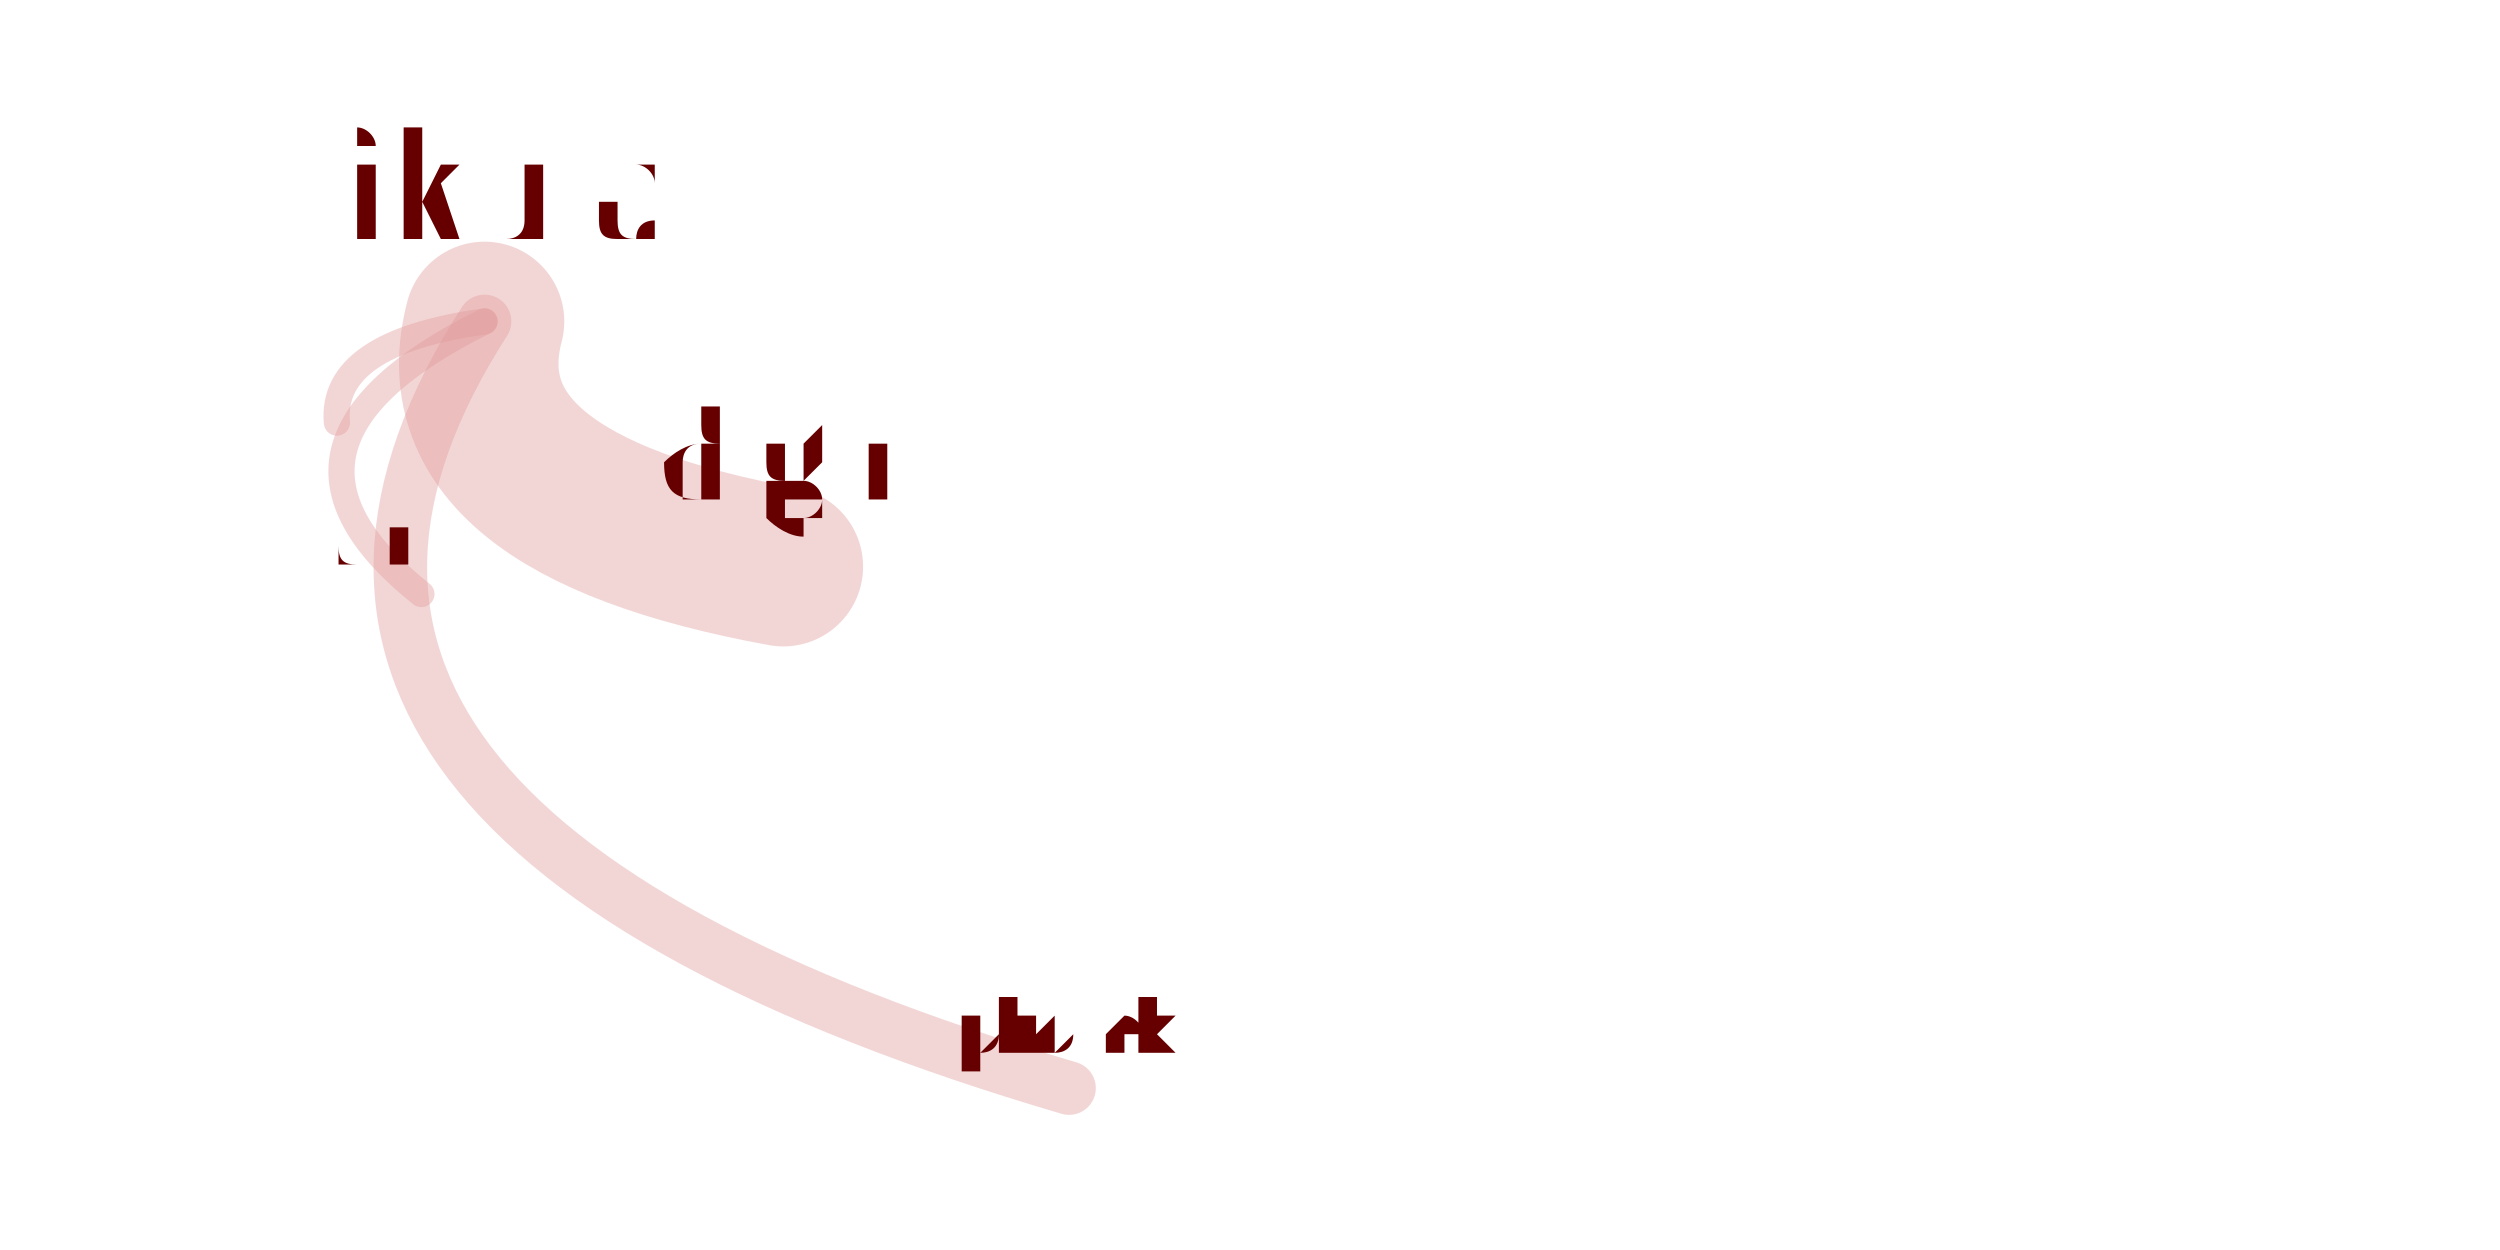
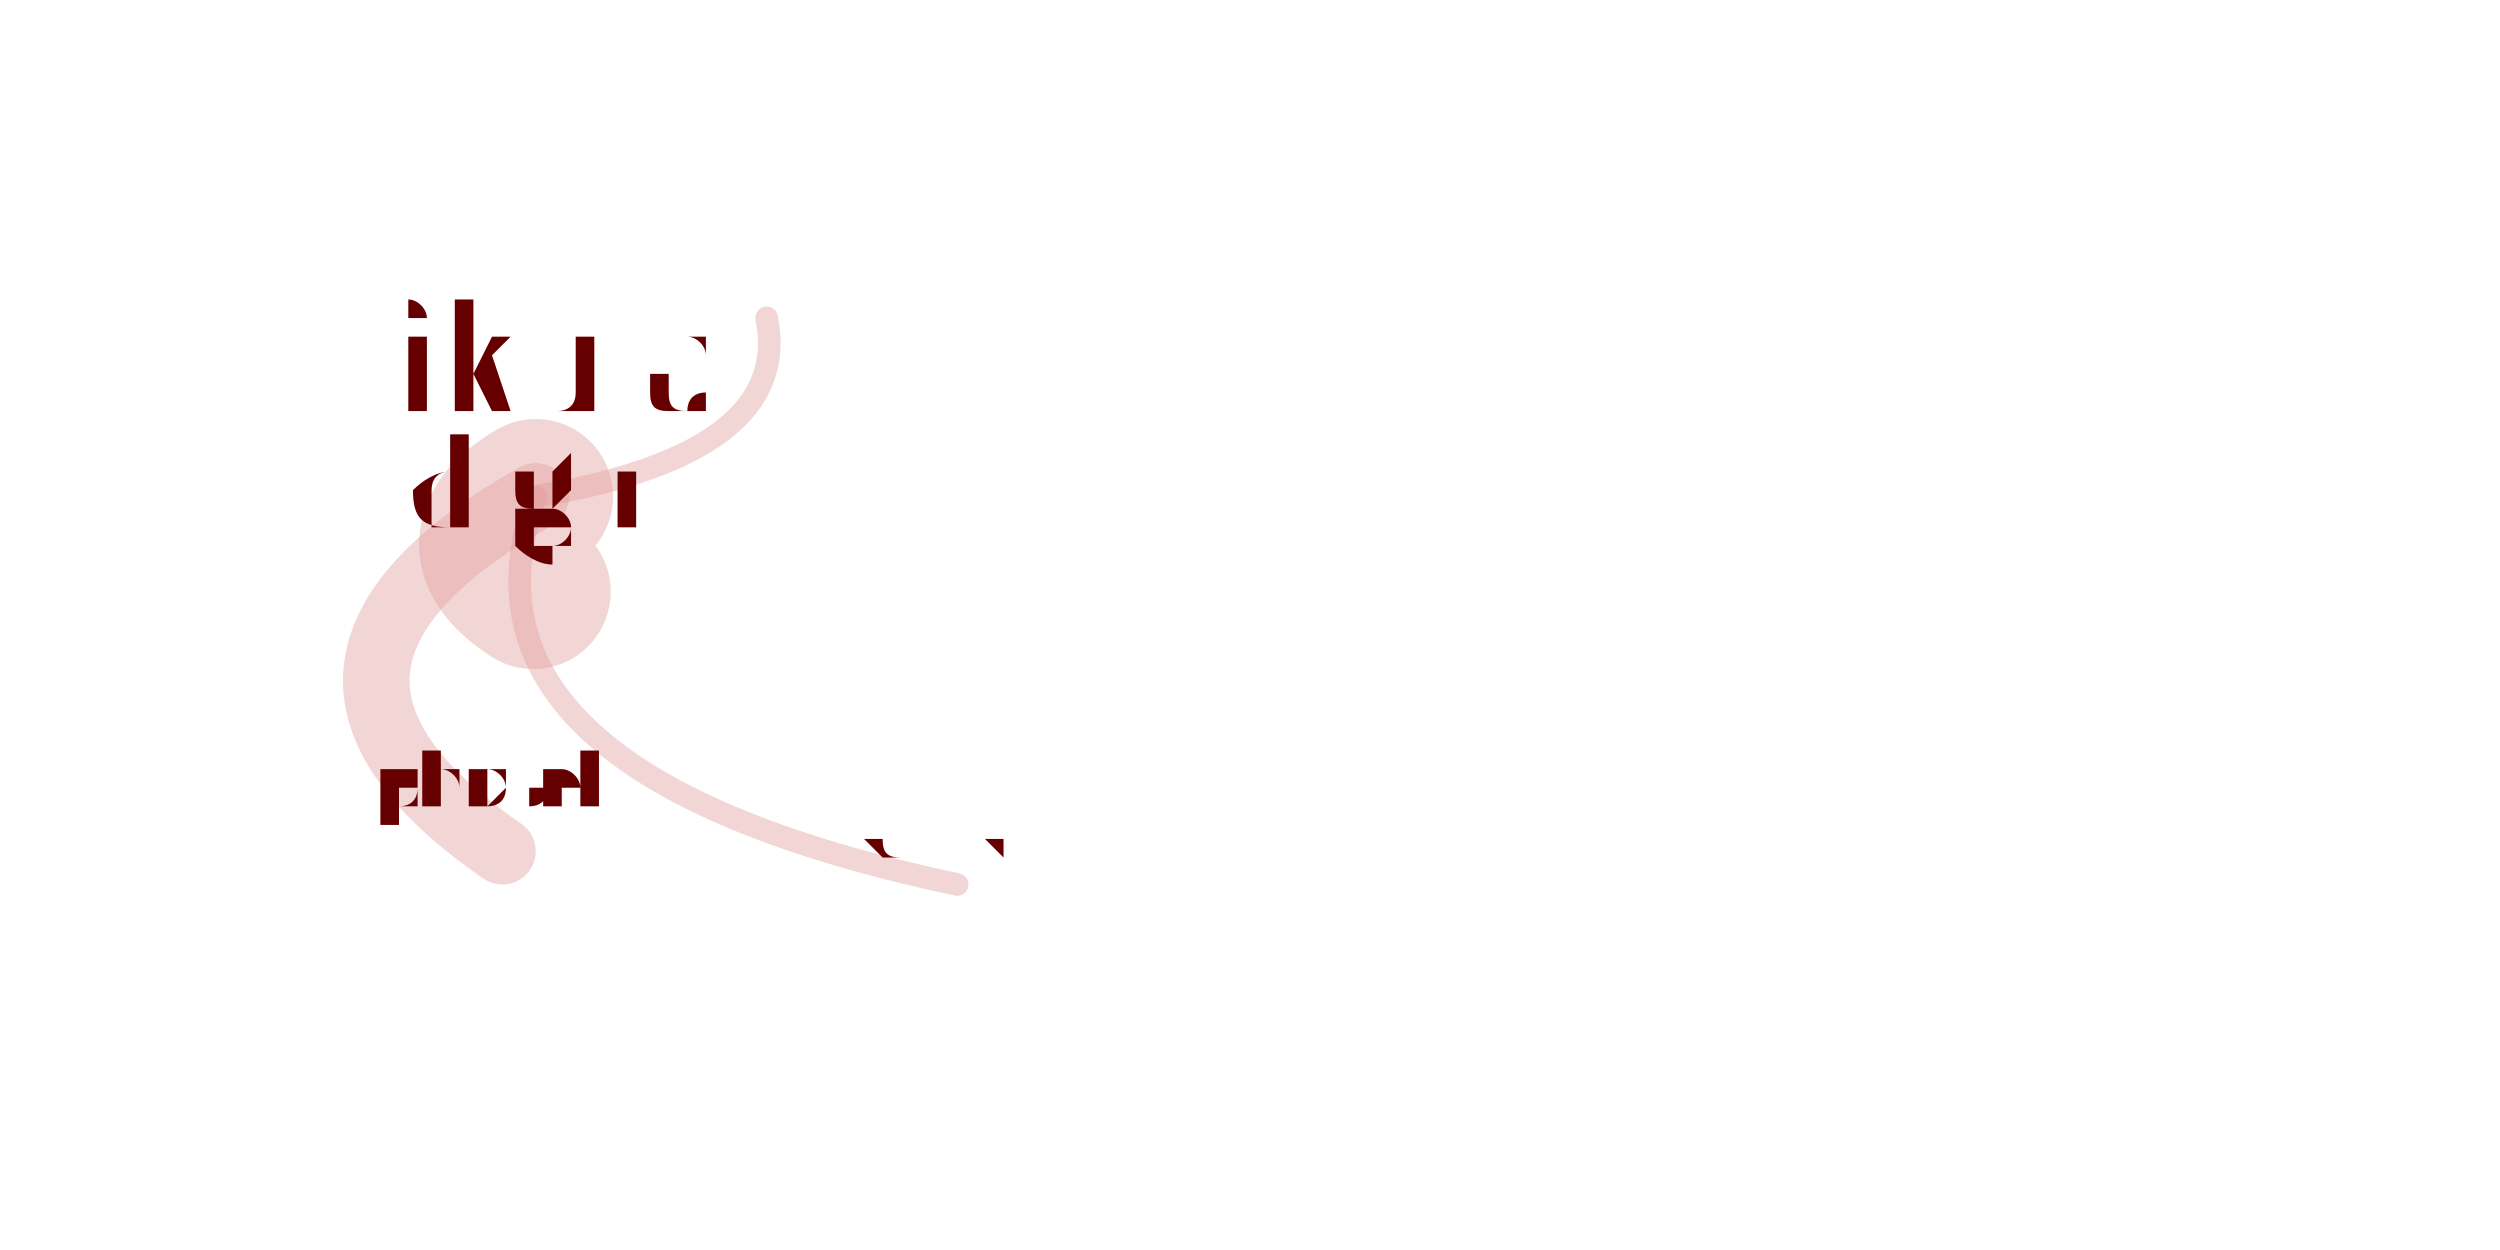
<svg xmlns="http://www.w3.org/2000/svg" width="4000" height="2000" viewBox="-0.025 -0.025 2.05 1.05">
  <style>
    path {
      fill: none;
      stroke-linecap: round;
      stroke-opacity: 0.4;
    }

    text {
      text-anchor: middle;
      alignment-baseline: hanging;
    }
  </style>
  <g opacity="0.4">
-     <path d="M0.357 0.245 Q0.317 0.398 0.608 0.451" stroke="hsl(0.0,100%,35%)" stroke-width="0.134" />
-     <path d="M0.357 0.245 Q0.087 0.665 0.848 0.889" stroke="hsl(0.0,100%,35%)" stroke-width="0.045" />
-     <path d="M0.357 0.245 Q0.147 0.349 0.304 0.474" stroke="hsl(0.0,100%,35%)" stroke-width="0.022" />
-     <path d="M0.357 0.245 Q0.227 0.263 0.233 0.330" stroke="hsl(0.0,100%,35%)" stroke-width="0.022" />
+     <path d="M0.400 0.392 Q0.335 0.431 0.398 0.472" stroke="hsl(0.0,100%,35%)" stroke-width="0.13" />
+     <path d="M0.400 0.392 Q0.147 0.535 0.372 0.690" stroke="hsl(0.0,100%,35%)" stroke-width="0.056" />
+     <path d="M0.400 0.392 Q0.316 0.625 0.754 0.718" stroke="hsl(0.0,100%,35%)" stroke-width="0.019" />
+     <path d="M0.400 0.392 Q0.617 0.356 0.594 0.242" stroke="hsl(0.0,100%,35%)" stroke-width="0.019" />
  </g>
-   <text x="0.357" y="0.174" font-size="0.141" fill="hsl(0.0,100%,20%)">tikuta</text>
-   <text x="0.608" y="0.396" font-size="0.11" fill="hsl(0.0,100%,20%)">digit</text>
-   <text x="0.848" y="0.858" font-size="0.063" fill="hsl(0.0,100%,20%)">phosek</text>
-   <text x="0.304" y="0.451" font-size="0.045" fill="hsl(0.0,100%,20%)">sdefresne</text>
-   <text x="0.233" y="0.307" font-size="0.045" fill="hsl(0.0,100%,20%)">brettw</text>
+   <text x="0.400" y="0.321" font-size="0.141" fill="hsl(0.0,100%,20%)">tikuta</text>
+   <text x="0.398" y="0.418" font-size="0.108" fill="hsl(0.0,100%,20%)">digit</text>
+   <text x="0.372" y="0.655" font-size="0.071" fill="hsl(0.0,100%,20%)">phosek</text>
+   <text x="0.754" y="0.697" font-size="0.041" fill="hsl(0.0,100%,20%)">sdefresne</text>
+   <text x="0.594" y="0.222" font-size="0.041" fill="hsl(0.0,100%,20%)">brettw</text>
</svg>
